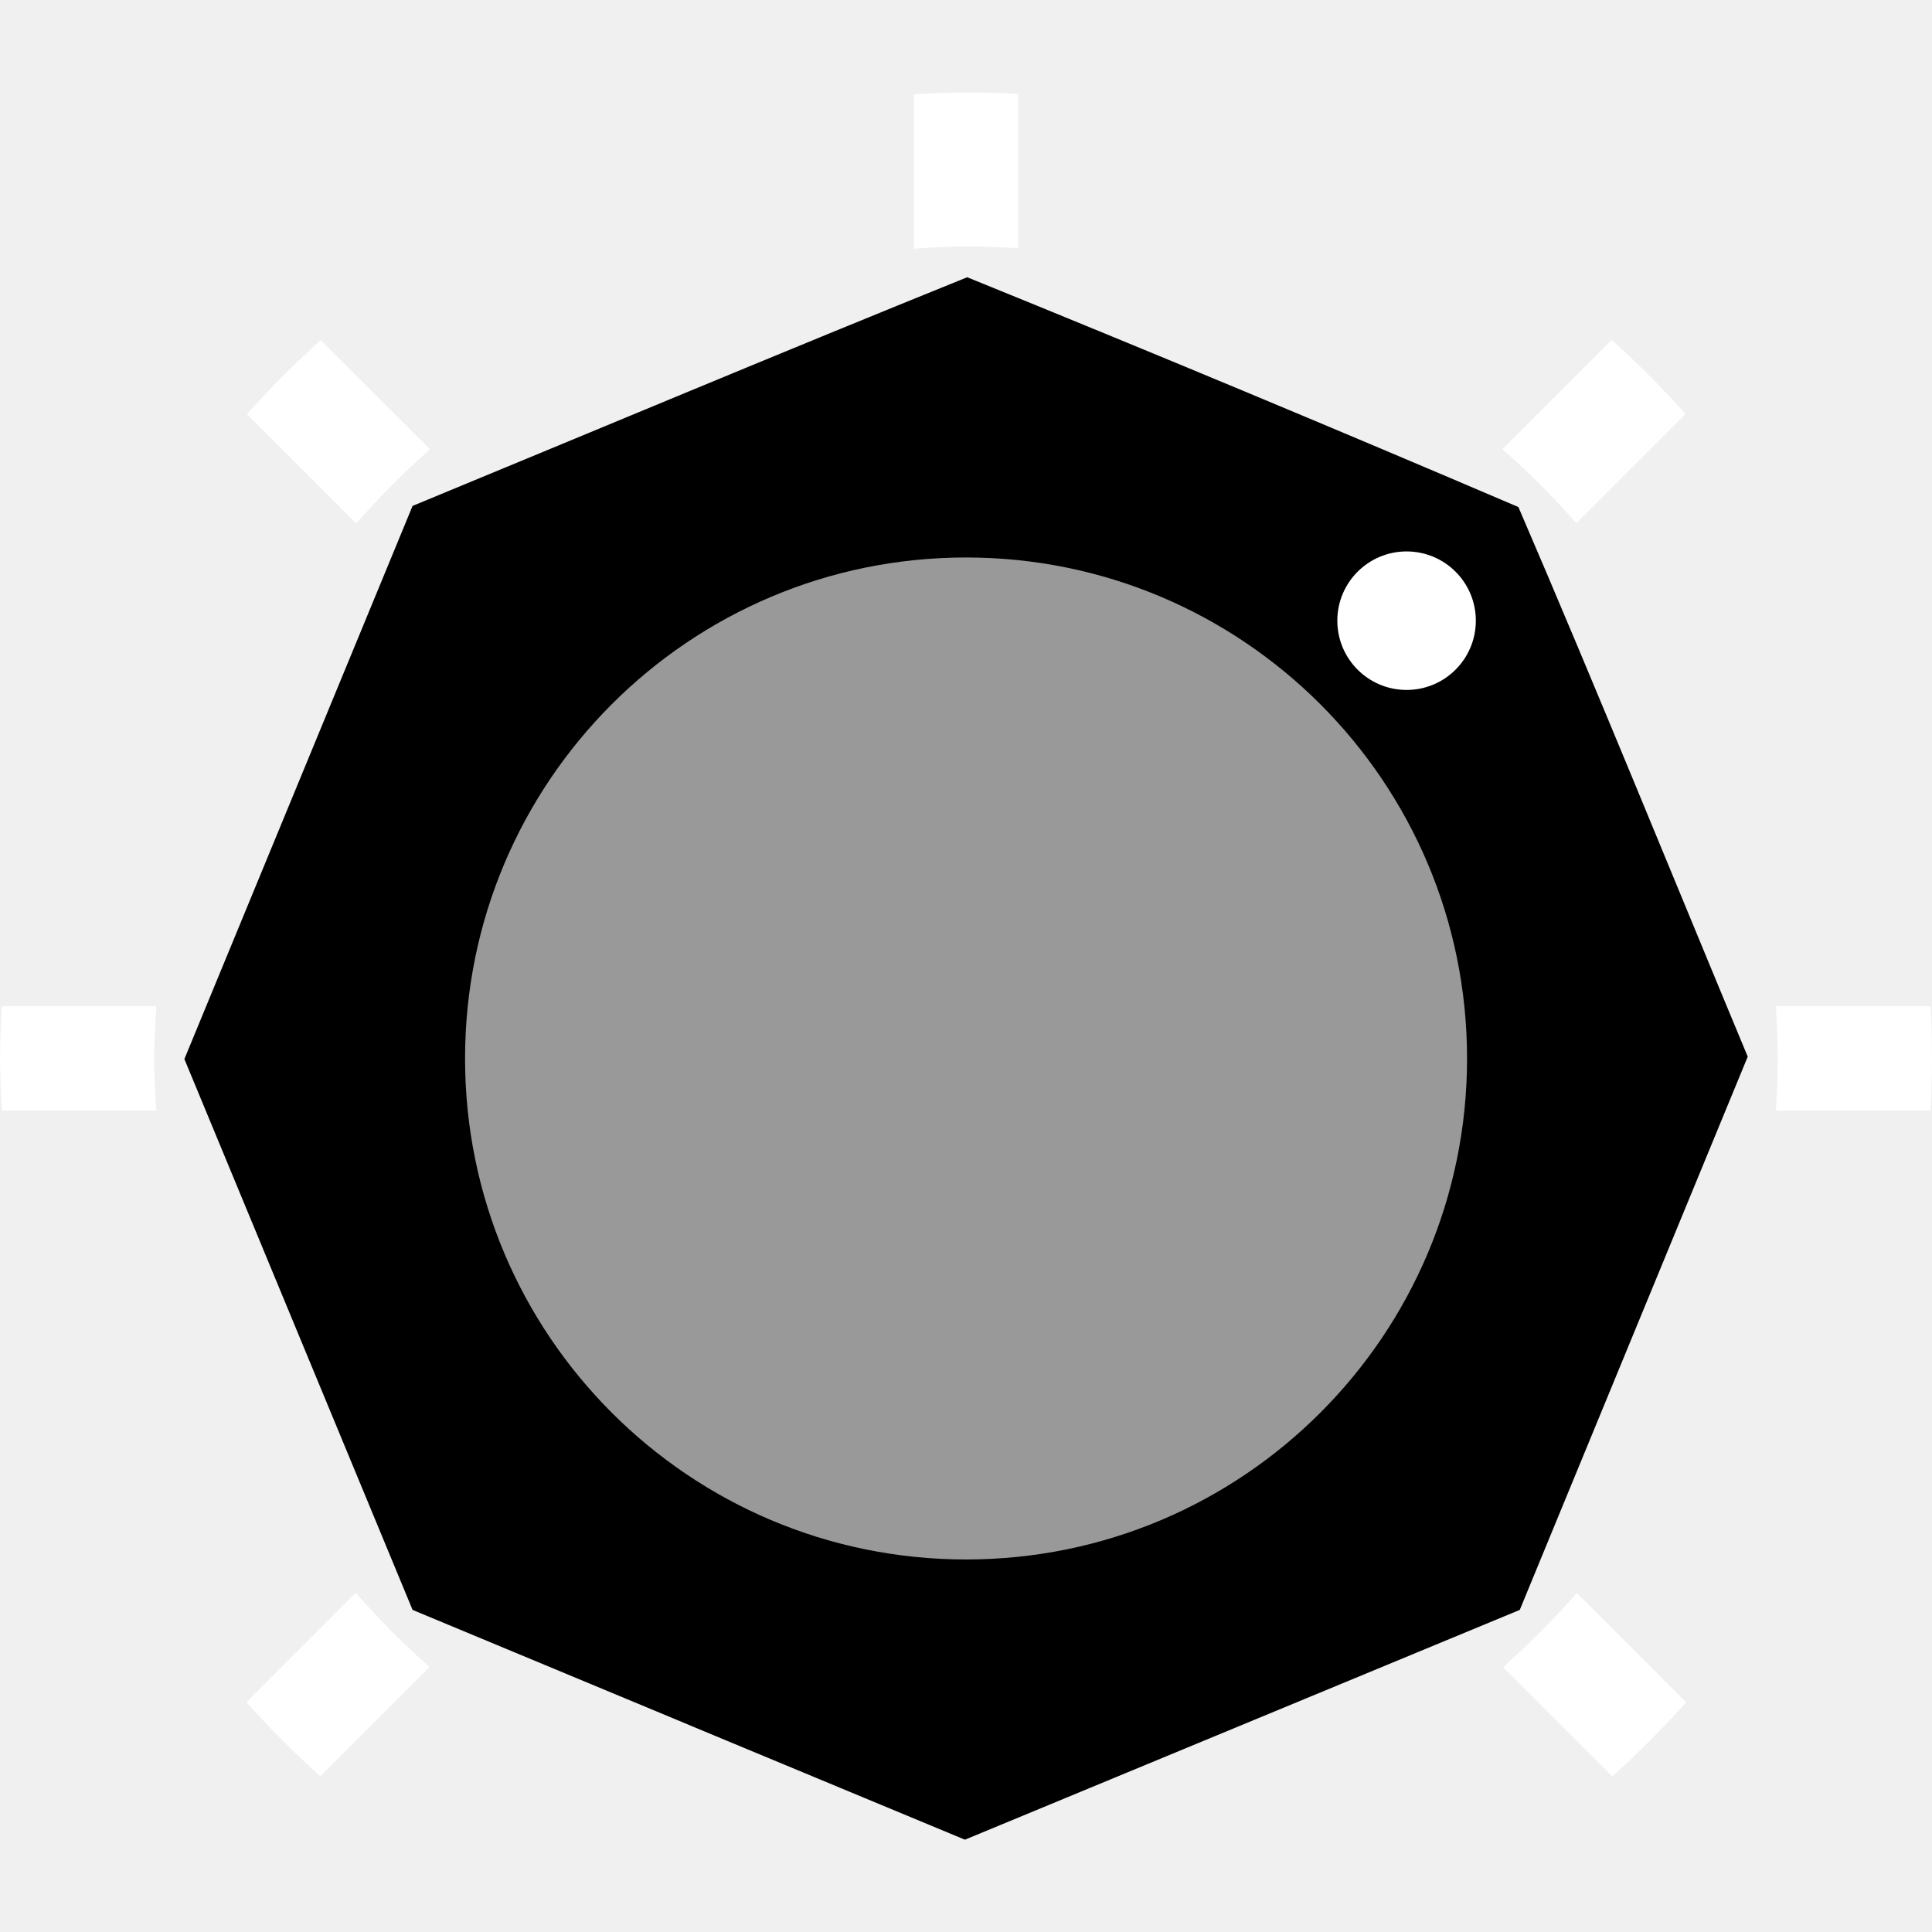
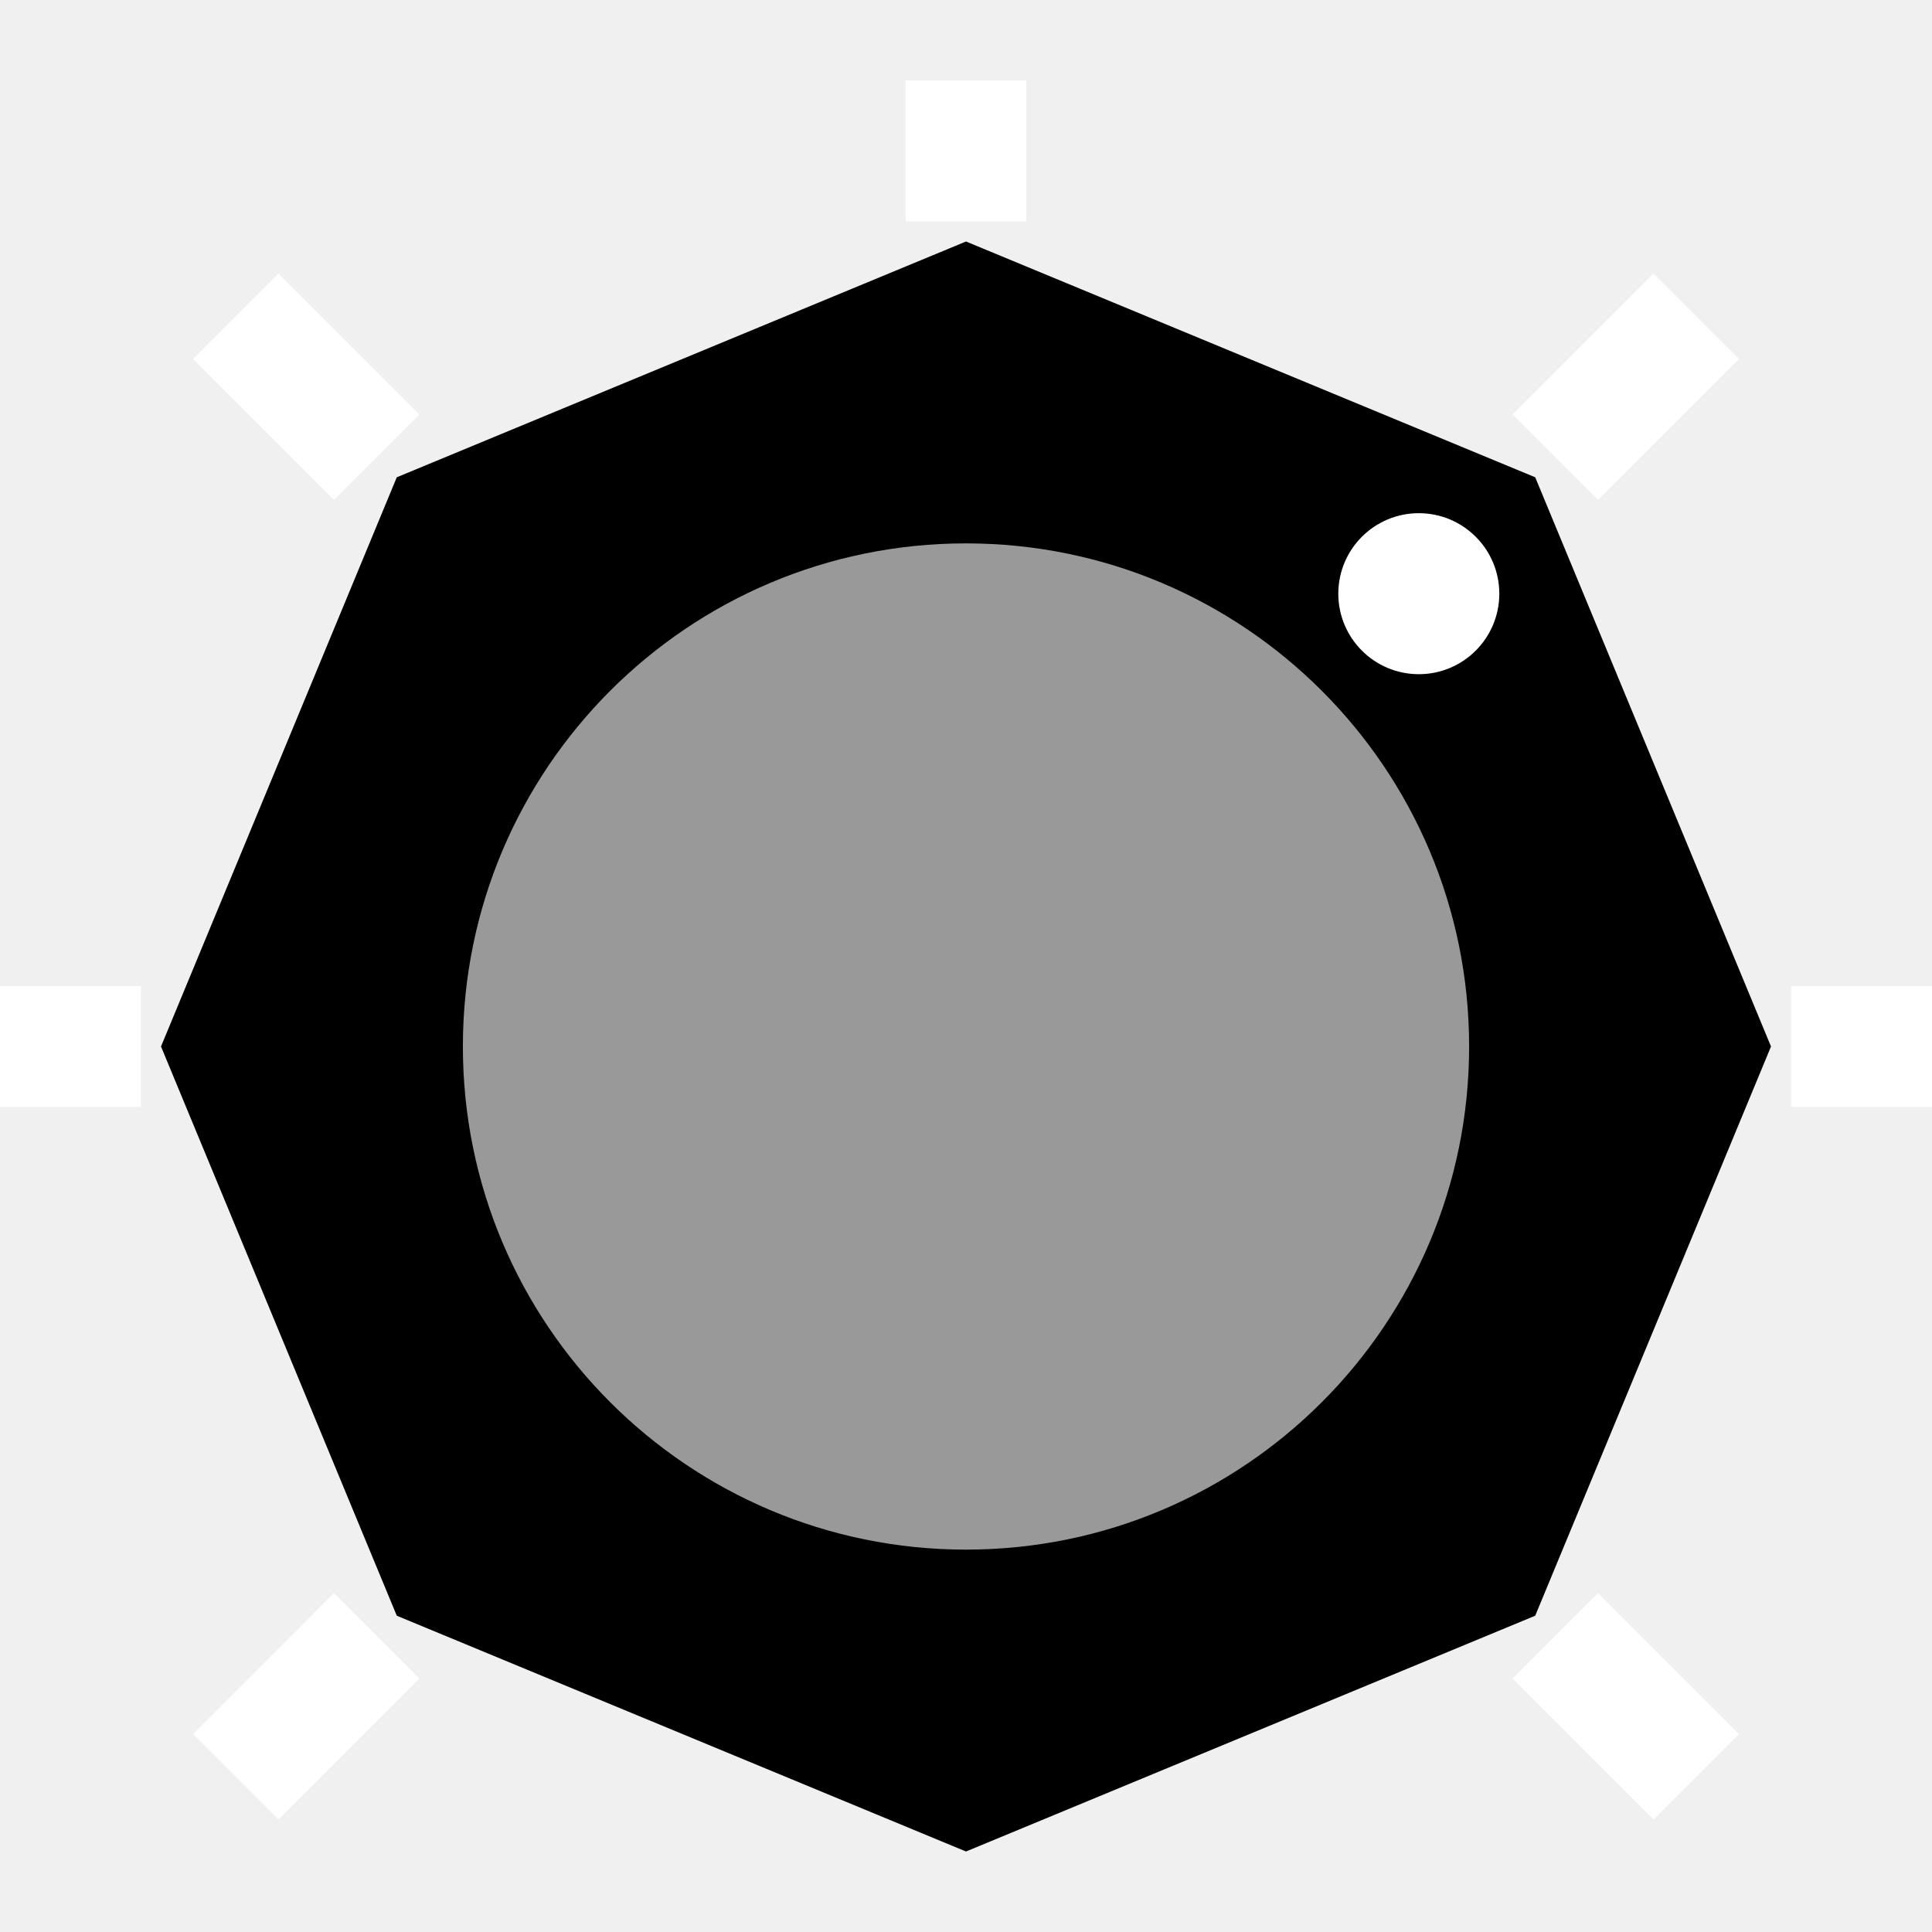
- <svg xmlns="http://www.w3.org/2000/svg" width="64" height="64" viewBox="0 0 16.933 16.933">
-   <path style="fill:#000;stroke:none;stroke-width:.022;stroke-opacity:1" d="m2.06 8.91 1.62-3.934.012 2.351C3.15 7.851 2.623 8.45 2.06 8.91Zm3.976 6.207-2.42-1.007-2-4.828 2-4.848c1.62-.669 3.236-1.347 4.861-2.004 1.616.656 3.227 1.328 4.831 2.014.688 1.598 1.341 3.211 2.01 4.817L13.32 14.11l-4.863 2.014-2.42-1.006Zm1.333-.228-.873-.873-2.466.002c1.397.58 2.79 1.17 4.19 1.742-.274-.3-.566-.582-.851-.871Zm3.436 0 2.08-.862-2.46-.012c-.575.58-1.16 1.151-1.723 1.743.702-.288 1.402-.58 2.103-.87zm3.285-3.284c.286-.695.573-1.389.856-2.084-.595.555-1.16 1.141-1.74 1.713.005.818-.013 1.637.02 2.455.292-.693.576-1.39.864-2.084zM2.84 10.36c-.22-.173-.738-.838-.81-.712.556 1.348 1.115 2.694 1.673 4.041l.011-2.456-.874-.873Zm.869-4.27-.006-1.236c-.573 1.39-1.148 2.78-1.719 4.173.597-.546 1.154-1.133 1.73-1.7L3.71 6.09Zm11.244 2.923a763.336 763.336 0 0 0-1.738-4.182c-.016.824-.007 1.649-.01 2.473.588.586 1.171 1.176 1.762 1.758l-.014-.05zM7.38 3.66c.174-.225.89-.778.693-.81a676.37 676.37 0 0 0-4.032 1.675c.818.034 1.637.014 2.455.02l.884-.885Zm5.54.876A477.28 477.28 0 0 0 8.692 2.78c.575.598 1.168 1.178 1.753 1.767.825-.002 1.65.007 2.475-.009zM2.874 11.621c-.272-.658-.546-1.316-.815-1.975.557.523 1.09 1.073 1.634 1.61L3.68 13.57l-.807-1.95Zm3.243 3.24-1.95-.812 2.307-.012c.539.545 1.092 1.077 1.615 1.636-.66-.264-1.315-.54-1.972-.812Zm3.478.008.83-.832 2.338.012c-1.324.548-2.647 1.1-3.972 1.644.26-.283.535-.55.804-.824zm3.633-2.448v-1.187c.548-.54 1.08-1.098 1.649-1.615a617.005 617.005 0 0 1-1.641 3.98c-.01-.392-.007-.785-.008-1.178zm.822-4.314-.823-.823.012-2.342c.547 1.327 1.104 2.65 1.64 3.982-.282-.266-.553-.544-.829-.817ZM9.638 3.695c-.226-.248-.675-.636-.766-.812 1.29.538 2.631 1.065 3.884 1.624-.762.03-1.526.011-2.289.017l-.829-.829Zm-5.508.82A694.49 694.49 0 0 1 8.144 2.85c-.534.573-1.098 1.117-1.648 1.674-.788-.002-1.577.006-2.366-.008Zm-.423.013 4.77-1.976 4.749 1.976 1.96 4.734-1.96 4.754-4.77 1.976-4.749-1.976-1.96-4.733 1.96-4.755Zm-1.96 4.755 6.73-6.731 6.71 6.71-6.731 6.73-6.71-6.71Zm1.96-4.755h9.519v9.488H3.707V4.528z" />
-   <circle style="fill:#999;stroke-width:.215" cx="8.467" cy="9.277" r="4.391" />
-   <circle style="fill:#fff;stroke-width:.215" cx="12.328" cy="5.44" r=".607" />
-   <path style="fill:#fff;stroke:none;stroke-width:.5;stroke-miterlimit:4;stroke-dasharray:none;stroke-opacity:1" d="M15.565 8.819a7.115 7.115 0 0 1 .016.458 7.115 7.115 0 0 1-.016.457h1.355a8.467 8.467 0 0 0 .013-.457 8.467 8.467 0 0 0-.013-.458zm-1.44-5.839-.957.957a7.115 7.115 0 0 1 .647.648l.958-.957a8.467 8.467 0 0 0-.648-.649ZM8.467.81a8.467 8.467 0 0 0-.458.017V2.18a7.115 7.115 0 0 1 .458-.02 7.115 7.115 0 0 1 .458.016V.823A8.467 8.467 0 0 0 8.467.81Zm5.353 13.152a7.115 7.115 0 0 1-.647.65l.958.957a8.467 8.467 0 0 0 .647-.649zM3.118 13.96l-.958.959a8.467 8.467 0 0 0 .647.649l.957-.958a7.115 7.115 0 0 1-.646-.65zM.017 8.819A8.467 8.467 0 0 0 0 9.277a8.467 8.467 0 0 0 .017.457h1.354a7.115 7.115 0 0 1-.02-.457 7.115 7.115 0 0 1 .02-.458zm2.794-5.838a8.467 8.467 0 0 0-.647.649l.958.958a7.115 7.115 0 0 1 .647-.65z" />
+ <svg xmlns="http://www.w3.org/2000/svg" width="75" height="75">
+   <path d="M69.531 40.625H75M60.378 63.503l5.47 5.47m-51.226-5.47-5.47 5.47M5.469 40.625H0m14.622-22.878-5.47-5.47M37.5 8.594V3.125m22.878 14.622 5.47-5.47" stroke-width="4.688" stroke="#fff" />
+   <g transform="rotate(180 37.5 40.625)">
+     <path d="M15.403 18.528 37.5 9.375l22.097 9.153 9.153 22.097-9.153 22.097L37.5 71.875l-22.097-9.153L6.25 40.625z" />
+     <circle cx="37.5" cy="40.625" r="19.531" fill="#999" style="stroke-width:1.042" />
+     <circle cx="19.922" cy="58.203" r="3.125" fill="#fff" style="stroke-width:1.042" />
+   </g>
</svg>
